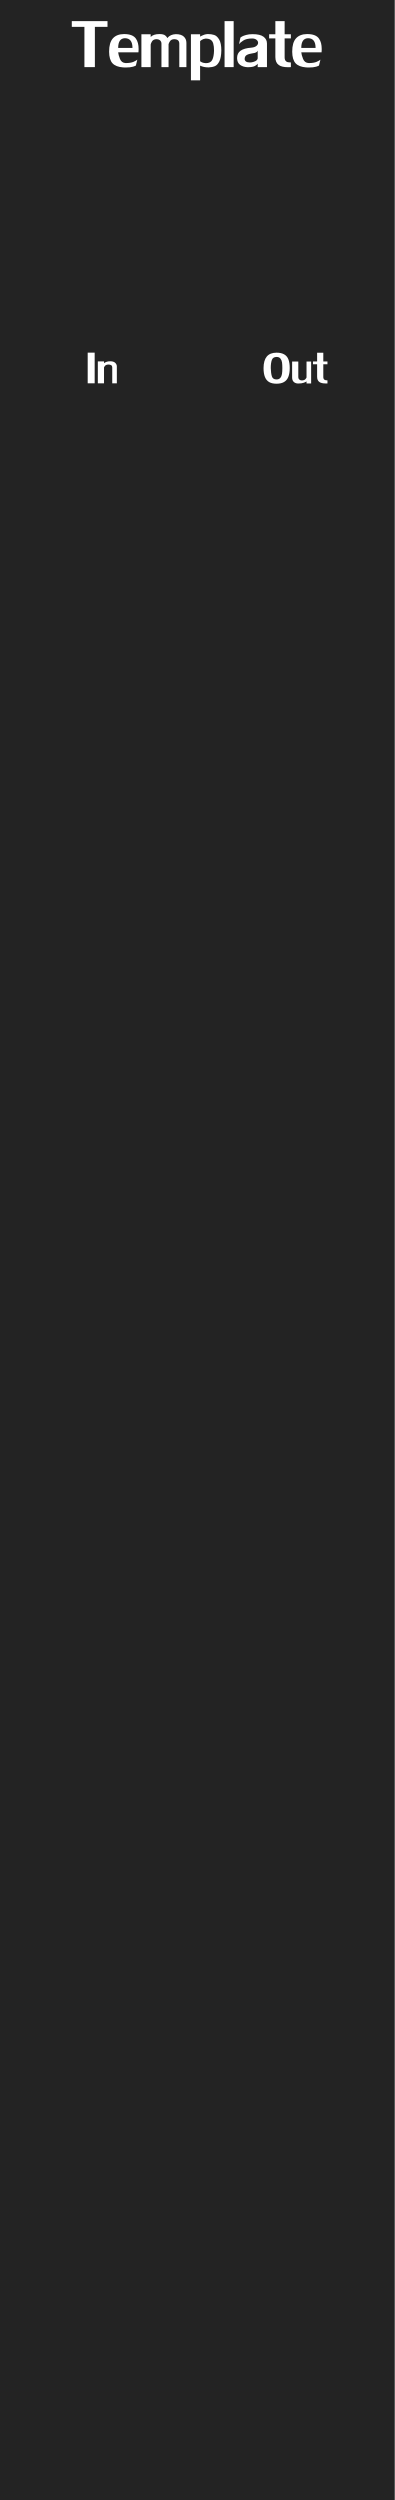
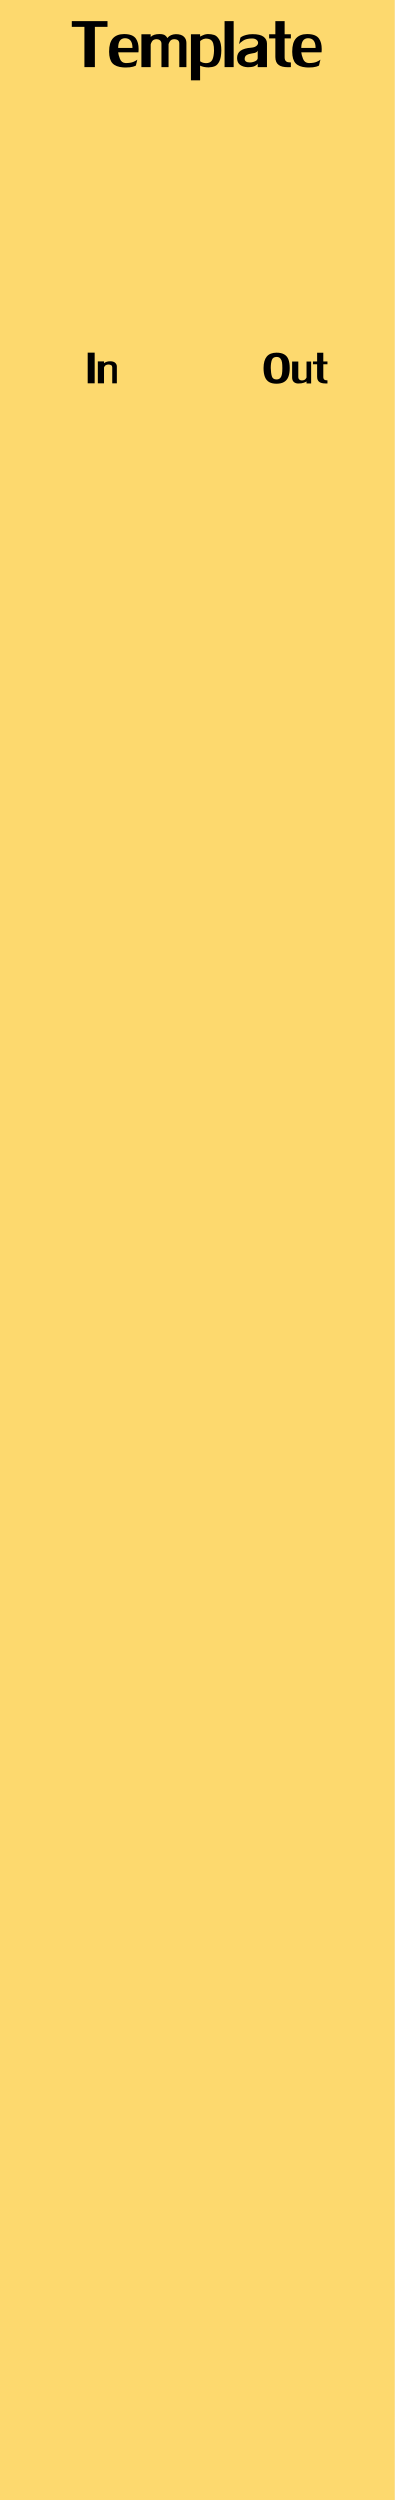
<svg xmlns="http://www.w3.org/2000/svg" width="60" height="380" viewBox="0 0 60 380" id="svg14650" version="1.1">
  <defs id="defs14652" />
  <g id="layer1" transform="translate(0,-672.3622)">
-     <rect style="fill:#000000;fill-opacity:0.852;stroke:none;stroke-width:3.898;stroke-linejoin:round;stroke-miterlimit:4;stroke-dasharray:none;stroke-opacity:1" id="rect15200" width="60" height="380" x="0" y="672.362" />
-     <path id="path16413" style="font-style:normal;font-variant:normal;font-weight:normal;font-stretch:normal;font-size:medium;line-height:125%;font-family:LilyUPC;-inkscape-font-specification:'LilyUPC, Normal';text-align:start;letter-spacing:0px;word-spacing:0px;writing-mode:lr-tb;text-anchor:start;fill:#ffffff;fill-opacity:1;stroke:none;stroke-width:1px;stroke-linecap:butt;stroke-linejoin:miter;stroke-opacity:1" d="m 14.389,725.964 0,4.661 -1.06,0 0,-4.661 1.06,0 z" />
-     <path id="path16415" style="font-style:normal;font-variant:normal;font-weight:normal;font-stretch:normal;font-size:medium;line-height:125%;font-family:LilyUPC;-inkscape-font-specification:'LilyUPC, Normal';text-align:start;letter-spacing:0px;word-spacing:0px;writing-mode:lr-tb;text-anchor:start;fill:#ffffff;fill-opacity:1;stroke:none;stroke-width:1px;stroke-linecap:butt;stroke-linejoin:miter;stroke-opacity:1" d="m 17.761,728.064 0,2.561 -0.701,0 0,-2.439 q 0,-0.42 -0.64,-0.42 -0.312,0.037 -0.449,0.195 -0.134,0.156 -0.161,0.254 l 0,2.41 -0.94,0 0,-3.33 0.94,0 0,0.271 q 0.02,-0.012 0.132,-0.088 0.115,-0.076 0.322,-0.139 0.21,-0.063 0.486,-0.063 0.52,0 0.764,0.239 0.247,0.237 0.247,0.549 z" />
-     <path id="path16406" style="font-style:normal;font-variant:normal;font-weight:normal;font-stretch:normal;font-size:medium;line-height:125%;font-family:LilyUPC;-inkscape-font-specification:'LilyUPC, Normal';text-align:start;letter-spacing:0px;word-spacing:0px;writing-mode:lr-tb;text-anchor:start;fill:#ffffff;fill-opacity:1;stroke:none;stroke-width:1px;stroke-linecap:butt;stroke-linejoin:miter;stroke-opacity:1" d="m 42.028,725.968 q 0.73,0 1.177,0.264 0.447,0.261 0.64,0.776 0.193,0.515 0.193,1.301 0,0.808 -0.212,1.338 -0.212,0.527 -0.659,0.784 -0.444,0.256 -1.147,0.256 -0.676,0 -1.111,-0.251 -0.435,-0.252 -0.642,-0.779 -0.208,-0.527 -0.208,-1.348 0.007,-1.172 0.491,-1.753 0.486,-0.581 1.479,-0.588 z m -0.872,2.341 q 0.027,0.818 0.173,1.27 0.146,0.452 0.688,0.459 0.4,0 0.596,-0.242 0.198,-0.244 0.249,-0.601 0.054,-0.359 0.054,-0.867 0,-0.52 -0.046,-0.862 -0.044,-0.342 -0.237,-0.593 -0.193,-0.254 -0.586,-0.256 -0.559,0 -0.725,0.457 -0.166,0.457 -0.166,1.235 z" />
-     <path id="path16408" style="font-style:normal;font-variant:normal;font-weight:normal;font-stretch:normal;font-size:medium;line-height:125%;font-family:LilyUPC;-inkscape-font-specification:'LilyUPC, Normal';text-align:start;letter-spacing:0px;word-spacing:0px;writing-mode:lr-tb;text-anchor:start;fill:#ffffff;fill-opacity:1;stroke:none;stroke-width:1px;stroke-linecap:butt;stroke-linejoin:miter;stroke-opacity:1" d="m 45.343,729.708 q 0,0.208 0.151,0.344 0.154,0.137 0.378,0.137 0.371,-0.01 0.53,-0.176 0.159,-0.166 0.19,-0.276 l 0,-2.419 0.701,0 0,3.33 -0.701,0 0,-0.31 q -0.095,0.081 -0.413,0.2 -0.317,0.12 -0.876,0.12 -0.415,-0.015 -0.659,-0.251 -0.242,-0.237 -0.242,-0.669 l 0,-2.419 0.94,0 0,2.39 z" />
-     <path id="path16410" style="font-style:normal;font-variant:normal;font-weight:normal;font-stretch:normal;font-size:medium;line-height:125%;font-family:LilyUPC;-inkscape-font-specification:'LilyUPC, Normal';text-align:start;letter-spacing:0px;word-spacing:0px;writing-mode:lr-tb;text-anchor:start;fill:#ffffff;fill-opacity:1;stroke:none;stroke-width:1px;stroke-linecap:butt;stroke-linejoin:miter;stroke-opacity:1" d="m 49.142,727.738 0,1.931 q 0,0.288 0.171,0.41 0.122,0.098 0.461,0.098 l 0,0.471 q -0.029,0 -0.105,0 -0.078,0 -0.176,0 -0.642,0 -0.94,-0.22 -0.352,-0.239 -0.352,-0.81 l 0,-1.89 -0.63,0 0,-0.42 0.63,0 0,-1.331 0.94,0 0,1.331 0.632,0 0,0.42 -0.632,0 z" />
-     <path id="path6298" style="font-style:normal;font-variant:normal;font-weight:normal;font-stretch:normal;font-size:medium;line-height:125%;font-family:LilyUPC;-inkscape-font-specification:'LilyUPC, Normal';text-align:start;letter-spacing:0px;word-spacing:0px;writing-mode:lr-tb;text-anchor:start;fill:#ffffff;fill-opacity:1;stroke:none;stroke-width:1px;stroke-linecap:butt;stroke-linejoin:miter;stroke-opacity:1" d="m 12.832,676.445 -1.919,0 0,-0.872 5.427,0 0,0.872 -1.919,0 0,6.119 -1.589,0 0,-6.119 z" />
-     <path id="path6300" style="font-style:normal;font-variant:normal;font-weight:normal;font-stretch:normal;font-size:medium;line-height:125%;font-family:LilyUPC;-inkscape-font-specification:'LilyUPC, Normal';text-align:start;letter-spacing:0px;word-spacing:0px;writing-mode:lr-tb;text-anchor:start;fill:#ffffff;fill-opacity:1;stroke:none;stroke-width:1px;stroke-linecap:butt;stroke-linejoin:miter;stroke-opacity:1" d="m 17.962,680.315 q 0.033,0.396 0.271,1 0.238,0.604 0.868,0.634 0.769,0 1.205,-0.194 0.436,-0.198 0.568,-0.33 l -0.212,0.868 q 0,0.077 -0.436,0.205 -0.436,0.125 -1.11,0.125 -0.267,0 -0.417,-0.015 -1.091,-0.081 -1.6,-0.626 -0.505,-0.549 -0.516,-1.758 0,-1.384 0.575,-2.029 0.579,-0.645 1.692,-0.656 1.337,0 1.813,0.703 0.406,0.582 0.406,1.575 0,0.187 -0.011,0.319 -0.011,0.128 -0.018,0.179 l -3.076,0 z m 1.022,-2.146 q -1.022,0.033 -1.022,1.483 l 2.175,0 q 0,-1.483 -1.154,-1.483 z" />
-     <path id="path6302" style="font-style:normal;font-variant:normal;font-weight:normal;font-stretch:normal;font-size:medium;line-height:125%;font-family:LilyUPC;-inkscape-font-specification:'LilyUPC, Normal';text-align:start;letter-spacing:0px;word-spacing:0px;writing-mode:lr-tb;text-anchor:start;fill:#ffffff;fill-opacity:1;stroke:none;stroke-width:1px;stroke-linecap:butt;stroke-linejoin:miter;stroke-opacity:1" d="m 21.493,682.564 0,-4.995 1.41,0 0,0.406 q 0.436,-0.436 1.337,-0.436 0.637,0 0.894,0.231 0.26,0.231 0.304,0.385 0.004,-0.007 0.146,-0.165 0.146,-0.157 0.428,-0.286 0.282,-0.132 0.718,-0.15 0.802,0 1.201,0.366 0.403,0.366 0.403,0.952 l 0,3.691 -1.08,0 0,-3.571 q 0,-0.674 -0.809,-0.674 -0.425,0.029 -0.608,0.308 -0.179,0.278 -0.216,0.458 l 0,3.479 -1.08,0 0,-3.571 q 0,-0.289 -0.198,-0.48 -0.198,-0.194 -0.615,-0.194 -0.447,0.044 -0.623,0.337 -0.176,0.289 -0.201,0.472 l 0,3.435 -1.41,0 z" />
-     <path id="path6304" style="font-style:normal;font-variant:normal;font-weight:normal;font-stretch:normal;font-size:medium;line-height:125%;font-family:LilyUPC;-inkscape-font-specification:'LilyUPC, Normal';text-align:start;letter-spacing:0px;word-spacing:0px;writing-mode:lr-tb;text-anchor:start;fill:#ffffff;fill-opacity:1;stroke:none;stroke-width:1px;stroke-linecap:butt;stroke-linejoin:miter;stroke-opacity:1" d="m 29.022,684.574 0,-7.006 1.395,0 0,0.359 q 0,0 0,0 0,-0.004 0.183,-0.103 0.187,-0.103 0.439,-0.187 0.253,-0.084 0.549,-0.099 0.535,0 0.959,0.136 0.428,0.132 0.762,0.688 0.333,0.553 0.333,1.681 -0.022,1.08 -0.297,1.641 -0.275,0.56 -0.674,0.732 -0.396,0.168 -0.952,0.19 -0.769,0 -1.304,-0.267 l 0,2.234 -1.395,0 z m 1.395,-5.94 0,3.043 q 0.066,0.059 0.278,0.161 0.216,0.099 0.593,0.125 0.721,0 0.97,-0.491 0.249,-0.494 0.275,-1.399 0,-0.677 -0.117,-1.077 -0.114,-0.403 -0.392,-0.586 -0.278,-0.183 -0.784,-0.183 -0.33,0.037 -0.579,0.201 -0.245,0.161 -0.245,0.205 z" />
-     <path id="path6306" style="font-style:normal;font-variant:normal;font-weight:normal;font-stretch:normal;font-size:medium;line-height:125%;font-family:LilyUPC;-inkscape-font-specification:'LilyUPC, Normal';text-align:start;letter-spacing:0px;word-spacing:0px;writing-mode:lr-tb;text-anchor:start;fill:#ffffff;fill-opacity:1;stroke:none;stroke-width:1px;stroke-linecap:butt;stroke-linejoin:miter;stroke-opacity:1" d="m 34.134,682.564 0,-6.991 1.381,0 0,6.991 -1.381,0 z" />
-     <path id="path6308" style="font-style:normal;font-variant:normal;font-weight:normal;font-stretch:normal;font-size:medium;line-height:125%;font-family:LilyUPC;-inkscape-font-specification:'LilyUPC, Normal';text-align:start;letter-spacing:0px;word-spacing:0px;writing-mode:lr-tb;text-anchor:start;fill:#ffffff;fill-opacity:1;stroke:none;stroke-width:1px;stroke-linecap:butt;stroke-linejoin:miter;stroke-opacity:1" d="m 39.17,682.564 0,-0.524 q -0.059,0.136 -0.396,0.337 -0.333,0.201 -1.135,0.201 -0.685,-0.026 -1.139,-0.352 -0.454,-0.326 -0.465,-1.029 0,-0.754 0.538,-1.132 0.542,-0.377 1.622,-0.458 0.498,-0.04 0.765,-0.253 0.271,-0.216 0.271,-0.483 0,-0.271 -0.249,-0.465 -0.245,-0.194 -0.667,-0.194 -0.868,0 -1.351,0.322 -0.48,0.319 -0.63,0.535 l 0.209,-0.992 q 0,-0.026 0.227,-0.157 0.231,-0.132 0.641,-0.245 0.41,-0.117 0.978,-0.121 1.157,0 1.674,0.396 0.516,0.392 0.516,1.029 l 0,3.585 -1.41,0 z m -0.688,-0.78 q 0.688,-0.187 0.688,-0.601 l 0,-1.139 q -0.004,0.011 -0.051,0.106 -0.048,0.092 -0.216,0.183 -0.168,0.091 -0.513,0.132 -0.586,0.081 -0.894,0.264 -0.308,0.179 -0.308,0.619 0.048,0.509 0.813,0.509 0.231,0 0.48,-0.073 z" />
-     <path id="path6310" style="font-style:normal;font-variant:normal;font-weight:normal;font-stretch:normal;font-size:medium;line-height:125%;font-family:LilyUPC;-inkscape-font-specification:'LilyUPC, Normal';text-align:start;letter-spacing:0px;word-spacing:0px;writing-mode:lr-tb;text-anchor:start;fill:#ffffff;fill-opacity:1;stroke:none;stroke-width:1px;stroke-linecap:butt;stroke-linejoin:miter;stroke-opacity:1" d="m 43.264,678.199 0,2.897 q 0,0.432 0.256,0.615 0.183,0.146 0.692,0.146 l 0,0.707 q -0.044,0.004 -0.157,0.007 -0.117,0.007 -0.264,0.007 -0.963,0 -1.41,-0.33 -0.527,-0.359 -0.527,-1.216 l 0,-2.834 -0.945,0 0,-0.63 0.945,0 0,-1.996 1.41,0 0,1.996 0.948,0 0,0.63 -0.948,0 z" />
-     <path id="path6312" style="font-style:normal;font-variant:normal;font-weight:normal;font-stretch:normal;font-size:medium;line-height:125%;font-family:LilyUPC;-inkscape-font-specification:'LilyUPC, Normal';text-align:start;letter-spacing:0px;word-spacing:0px;writing-mode:lr-tb;text-anchor:start;fill:#ffffff;fill-opacity:1;stroke:none;stroke-width:1px;stroke-linecap:butt;stroke-linejoin:miter;stroke-opacity:1" d="m 45.794,680.315 q 0.033,0.396 0.271,1 0.238,0.604 0.868,0.634 0.769,0 1.205,-0.194 0.436,-0.198 0.568,-0.33 l -0.212,0.868 q 0,0.077 -0.436,0.205 -0.436,0.125 -1.11,0.125 -0.267,0 -0.417,-0.015 -1.091,-0.081 -1.6,-0.626 -0.505,-0.549 -0.516,-1.758 0,-1.384 0.575,-2.029 0.579,-0.645 1.692,-0.656 1.337,0 1.813,0.703 0.406,0.582 0.406,1.575 0,0.187 -0.011,0.319 -0.011,0.128 -0.018,0.179 l -3.076,0 z m 1.022,-2.146 q -1.022,0.033 -1.022,1.483 l 2.175,0 q 0,-1.483 -1.154,-1.483 z" />
+     <rect style="fill:#ffd558;fill-opacity:0.852;stroke:none;stroke-width:3.898;stroke-linejoin:round;stroke-miterlimit:4;stroke-dasharray:none;stroke-opacity:1" id="rect15200" width="60" height="380" x="0" y="672.362" />
+     <path id="path16413" style="font-style:normal;font-variant:normal;font-weight:normal;font-stretch:normal;font-size:medium;line-height:125%;font-family:LilyUPC;-inkscape-font-specification:'LilyUPC, Normal';text-align:start;letter-spacing:0px;word-spacing:0px;writing-mode:lr-tb;text-anchor:start;fill:#000000;fill-opacity:1;stroke:none;stroke-width:1px;stroke-linecap:butt;stroke-linejoin:miter;stroke-opacity:1" d="m 14.389,725.964 0,4.661 -1.06,0 0,-4.661 1.06,0 z" />
+     <path id="path16415" style="font-style:normal;font-variant:normal;font-weight:normal;font-stretch:normal;font-size:medium;line-height:125%;font-family:LilyUPC;-inkscape-font-specification:'LilyUPC, Normal';text-align:start;letter-spacing:0px;word-spacing:0px;writing-mode:lr-tb;text-anchor:start;fill:#000000;fill-opacity:1;stroke:none;stroke-width:1px;stroke-linecap:butt;stroke-linejoin:miter;stroke-opacity:1" d="m 17.761,728.064 0,2.561 -0.701,0 0,-2.439 q 0,-0.42 -0.64,-0.42 -0.312,0.037 -0.449,0.195 -0.134,0.156 -0.161,0.254 l 0,2.41 -0.94,0 0,-3.33 0.94,0 0,0.271 q 0.02,-0.012 0.132,-0.088 0.115,-0.076 0.322,-0.139 0.21,-0.063 0.486,-0.063 0.52,0 0.764,0.239 0.247,0.237 0.247,0.549 z" />
+     <path id="path16406" style="font-style:normal;font-variant:normal;font-weight:normal;font-stretch:normal;font-size:medium;line-height:125%;font-family:LilyUPC;-inkscape-font-specification:'LilyUPC, Normal';text-align:start;letter-spacing:0px;word-spacing:0px;writing-mode:lr-tb;text-anchor:start;fill:#000000;fill-opacity:1;stroke:none;stroke-width:1px;stroke-linecap:butt;stroke-linejoin:miter;stroke-opacity:1" d="m 42.028,725.968 q 0.73,0 1.177,0.264 0.447,0.261 0.64,0.776 0.193,0.515 0.193,1.301 0,0.808 -0.212,1.338 -0.212,0.527 -0.659,0.784 -0.444,0.256 -1.147,0.256 -0.676,0 -1.111,-0.251 -0.435,-0.252 -0.642,-0.779 -0.208,-0.527 -0.208,-1.348 0.007,-1.172 0.491,-1.753 0.486,-0.581 1.479,-0.588 z m -0.872,2.341 q 0.027,0.818 0.173,1.27 0.146,0.452 0.688,0.459 0.4,0 0.596,-0.242 0.198,-0.244 0.249,-0.601 0.054,-0.359 0.054,-0.867 0,-0.52 -0.046,-0.862 -0.044,-0.342 -0.237,-0.593 -0.193,-0.254 -0.586,-0.256 -0.559,0 -0.725,0.457 -0.166,0.457 -0.166,1.235 z" />
+     <path id="path16408" style="font-style:normal;font-variant:normal;font-weight:normal;font-stretch:normal;font-size:medium;line-height:125%;font-family:LilyUPC;-inkscape-font-specification:'LilyUPC, Normal';text-align:start;letter-spacing:0px;word-spacing:0px;writing-mode:lr-tb;text-anchor:start;fill:#000000;fill-opacity:1;stroke:none;stroke-width:1px;stroke-linecap:butt;stroke-linejoin:miter;stroke-opacity:1" d="m 45.343,729.708 q 0,0.208 0.151,0.344 0.154,0.137 0.378,0.137 0.371,-0.01 0.53,-0.176 0.159,-0.166 0.19,-0.276 l 0,-2.419 0.701,0 0,3.33 -0.701,0 0,-0.31 q -0.095,0.081 -0.413,0.2 -0.317,0.12 -0.876,0.12 -0.415,-0.015 -0.659,-0.251 -0.242,-0.237 -0.242,-0.669 l 0,-2.419 0.94,0 0,2.39 z" />
+     <path id="path16410" style="font-style:normal;font-variant:normal;font-weight:normal;font-stretch:normal;font-size:medium;line-height:125%;font-family:LilyUPC;-inkscape-font-specification:'LilyUPC, Normal';text-align:start;letter-spacing:0px;word-spacing:0px;writing-mode:lr-tb;text-anchor:start;fill:#000000;fill-opacity:1;stroke:none;stroke-width:1px;stroke-linecap:butt;stroke-linejoin:miter;stroke-opacity:1" d="m 49.142,727.738 0,1.931 q 0,0.288 0.171,0.41 0.122,0.098 0.461,0.098 l 0,0.471 q -0.029,0 -0.105,0 -0.078,0 -0.176,0 -0.642,0 -0.94,-0.22 -0.352,-0.239 -0.352,-0.81 l 0,-1.89 -0.63,0 0,-0.42 0.63,0 0,-1.331 0.94,0 0,1.331 0.632,0 0,0.42 -0.632,0 z" />
+     <path id="path6298" style="font-style:normal;font-variant:normal;font-weight:normal;font-stretch:normal;font-size:medium;line-height:125%;font-family:LilyUPC;-inkscape-font-specification:'LilyUPC, Normal';text-align:start;letter-spacing:0px;word-spacing:0px;writing-mode:lr-tb;text-anchor:start;fill:#000000;fill-opacity:1;stroke:none;stroke-width:1px;stroke-linecap:butt;stroke-linejoin:miter;stroke-opacity:1" d="m 12.832,676.445 -1.919,0 0,-0.872 5.427,0 0,0.872 -1.919,0 0,6.119 -1.589,0 0,-6.119 z" />
+     <path id="path6300" style="font-style:normal;font-variant:normal;font-weight:normal;font-stretch:normal;font-size:medium;line-height:125%;font-family:LilyUPC;-inkscape-font-specification:'LilyUPC, Normal';text-align:start;letter-spacing:0px;word-spacing:0px;writing-mode:lr-tb;text-anchor:start;fill:#000000;fill-opacity:1;stroke:none;stroke-width:1px;stroke-linecap:butt;stroke-linejoin:miter;stroke-opacity:1" d="m 17.962,680.315 q 0.033,0.396 0.271,1 0.238,0.604 0.868,0.634 0.769,0 1.205,-0.194 0.436,-0.198 0.568,-0.33 l -0.212,0.868 q 0,0.077 -0.436,0.205 -0.436,0.125 -1.11,0.125 -0.267,0 -0.417,-0.015 -1.091,-0.081 -1.6,-0.626 -0.505,-0.549 -0.516,-1.758 0,-1.384 0.575,-2.029 0.579,-0.645 1.692,-0.656 1.337,0 1.813,0.703 0.406,0.582 0.406,1.575 0,0.187 -0.011,0.319 -0.011,0.128 -0.018,0.179 l -3.076,0 z m 1.022,-2.146 q -1.022,0.033 -1.022,1.483 l 2.175,0 q 0,-1.483 -1.154,-1.483 z" />
+     <path id="path6302" style="font-style:normal;font-variant:normal;font-weight:normal;font-stretch:normal;font-size:medium;line-height:125%;font-family:LilyUPC;-inkscape-font-specification:'LilyUPC, Normal';text-align:start;letter-spacing:0px;word-spacing:0px;writing-mode:lr-tb;text-anchor:start;fill:#000000;fill-opacity:1;stroke:none;stroke-width:1px;stroke-linecap:butt;stroke-linejoin:miter;stroke-opacity:1" d="m 21.493,682.564 0,-4.995 1.41,0 0,0.406 q 0.436,-0.436 1.337,-0.436 0.637,0 0.894,0.231 0.26,0.231 0.304,0.385 0.004,-0.007 0.146,-0.165 0.146,-0.157 0.428,-0.286 0.282,-0.132 0.718,-0.15 0.802,0 1.201,0.366 0.403,0.366 0.403,0.952 l 0,3.691 -1.08,0 0,-3.571 q 0,-0.674 -0.809,-0.674 -0.425,0.029 -0.608,0.308 -0.179,0.278 -0.216,0.458 l 0,3.479 -1.08,0 0,-3.571 q 0,-0.289 -0.198,-0.48 -0.198,-0.194 -0.615,-0.194 -0.447,0.044 -0.623,0.337 -0.176,0.289 -0.201,0.472 l 0,3.435 -1.41,0 z" />
+     <path id="path6304" style="font-style:normal;font-variant:normal;font-weight:normal;font-stretch:normal;font-size:medium;line-height:125%;font-family:LilyUPC;-inkscape-font-specification:'LilyUPC, Normal';text-align:start;letter-spacing:0px;word-spacing:0px;writing-mode:lr-tb;text-anchor:start;fill:#000000;fill-opacity:1;stroke:none;stroke-width:1px;stroke-linecap:butt;stroke-linejoin:miter;stroke-opacity:1" d="m 29.022,684.574 0,-7.006 1.395,0 0,0.359 q 0,0 0,0 0,-0.004 0.183,-0.103 0.187,-0.103 0.439,-0.187 0.253,-0.084 0.549,-0.099 0.535,0 0.959,0.136 0.428,0.132 0.762,0.688 0.333,0.553 0.333,1.681 -0.022,1.08 -0.297,1.641 -0.275,0.56 -0.674,0.732 -0.396,0.168 -0.952,0.19 -0.769,0 -1.304,-0.267 l 0,2.234 -1.395,0 z m 1.395,-5.94 0,3.043 q 0.066,0.059 0.278,0.161 0.216,0.099 0.593,0.125 0.721,0 0.97,-0.491 0.249,-0.494 0.275,-1.399 0,-0.677 -0.117,-1.077 -0.114,-0.403 -0.392,-0.586 -0.278,-0.183 -0.784,-0.183 -0.33,0.037 -0.579,0.201 -0.245,0.161 -0.245,0.205 z" />
+     <path id="path6306" style="font-style:normal;font-variant:normal;font-weight:normal;font-stretch:normal;font-size:medium;line-height:125%;font-family:LilyUPC;-inkscape-font-specification:'LilyUPC, Normal';text-align:start;letter-spacing:0px;word-spacing:0px;writing-mode:lr-tb;text-anchor:start;fill:#000000;fill-opacity:1;stroke:none;stroke-width:1px;stroke-linecap:butt;stroke-linejoin:miter;stroke-opacity:1" d="m 34.134,682.564 0,-6.991 1.381,0 0,6.991 -1.381,0 z" />
+     <path id="path6308" style="font-style:normal;font-variant:normal;font-weight:normal;font-stretch:normal;font-size:medium;line-height:125%;font-family:LilyUPC;-inkscape-font-specification:'LilyUPC, Normal';text-align:start;letter-spacing:0px;word-spacing:0px;writing-mode:lr-tb;text-anchor:start;fill:#000000;fill-opacity:1;stroke:none;stroke-width:1px;stroke-linecap:butt;stroke-linejoin:miter;stroke-opacity:1" d="m 39.17,682.564 0,-0.524 q -0.059,0.136 -0.396,0.337 -0.333,0.201 -1.135,0.201 -0.685,-0.026 -1.139,-0.352 -0.454,-0.326 -0.465,-1.029 0,-0.754 0.538,-1.132 0.542,-0.377 1.622,-0.458 0.498,-0.04 0.765,-0.253 0.271,-0.216 0.271,-0.483 0,-0.271 -0.249,-0.465 -0.245,-0.194 -0.667,-0.194 -0.868,0 -1.351,0.322 -0.48,0.319 -0.63,0.535 l 0.209,-0.992 q 0,-0.026 0.227,-0.157 0.231,-0.132 0.641,-0.245 0.41,-0.117 0.978,-0.121 1.157,0 1.674,0.396 0.516,0.392 0.516,1.029 l 0,3.585 -1.41,0 z m -0.688,-0.78 q 0.688,-0.187 0.688,-0.601 l 0,-1.139 q -0.004,0.011 -0.051,0.106 -0.048,0.092 -0.216,0.183 -0.168,0.091 -0.513,0.132 -0.586,0.081 -0.894,0.264 -0.308,0.179 -0.308,0.619 0.048,0.509 0.813,0.509 0.231,0 0.48,-0.073 z" />
+     <path id="path6310" style="font-style:normal;font-variant:normal;font-weight:normal;font-stretch:normal;font-size:medium;line-height:125%;font-family:LilyUPC;-inkscape-font-specification:'LilyUPC, Normal';text-align:start;letter-spacing:0px;word-spacing:0px;writing-mode:lr-tb;text-anchor:start;fill:#000000;fill-opacity:1;stroke:none;stroke-width:1px;stroke-linecap:butt;stroke-linejoin:miter;stroke-opacity:1" d="m 43.264,678.199 0,2.897 q 0,0.432 0.256,0.615 0.183,0.146 0.692,0.146 l 0,0.707 q -0.044,0.004 -0.157,0.007 -0.117,0.007 -0.264,0.007 -0.963,0 -1.41,-0.33 -0.527,-0.359 -0.527,-1.216 l 0,-2.834 -0.945,0 0,-0.63 0.945,0 0,-1.996 1.41,0 0,1.996 0.948,0 0,0.63 -0.948,0 z" />
+     <path id="path6312" style="font-style:normal;font-variant:normal;font-weight:normal;font-stretch:normal;font-size:medium;line-height:125%;font-family:LilyUPC;-inkscape-font-specification:'LilyUPC, Normal';text-align:start;letter-spacing:0px;word-spacing:0px;writing-mode:lr-tb;text-anchor:start;fill:#000000;fill-opacity:1;stroke:none;stroke-width:1px;stroke-linecap:butt;stroke-linejoin:miter;stroke-opacity:1" d="m 45.794,680.315 q 0.033,0.396 0.271,1 0.238,0.604 0.868,0.634 0.769,0 1.205,-0.194 0.436,-0.198 0.568,-0.33 l -0.212,0.868 q 0,0.077 -0.436,0.205 -0.436,0.125 -1.11,0.125 -0.267,0 -0.417,-0.015 -1.091,-0.081 -1.6,-0.626 -0.505,-0.549 -0.516,-1.758 0,-1.384 0.575,-2.029 0.579,-0.645 1.692,-0.656 1.337,0 1.813,0.703 0.406,0.582 0.406,1.575 0,0.187 -0.011,0.319 -0.011,0.128 -0.018,0.179 l -3.076,0 z m 1.022,-2.146 q -1.022,0.033 -1.022,1.483 l 2.175,0 q 0,-1.483 -1.154,-1.483 z" />
  </g>
</svg>
